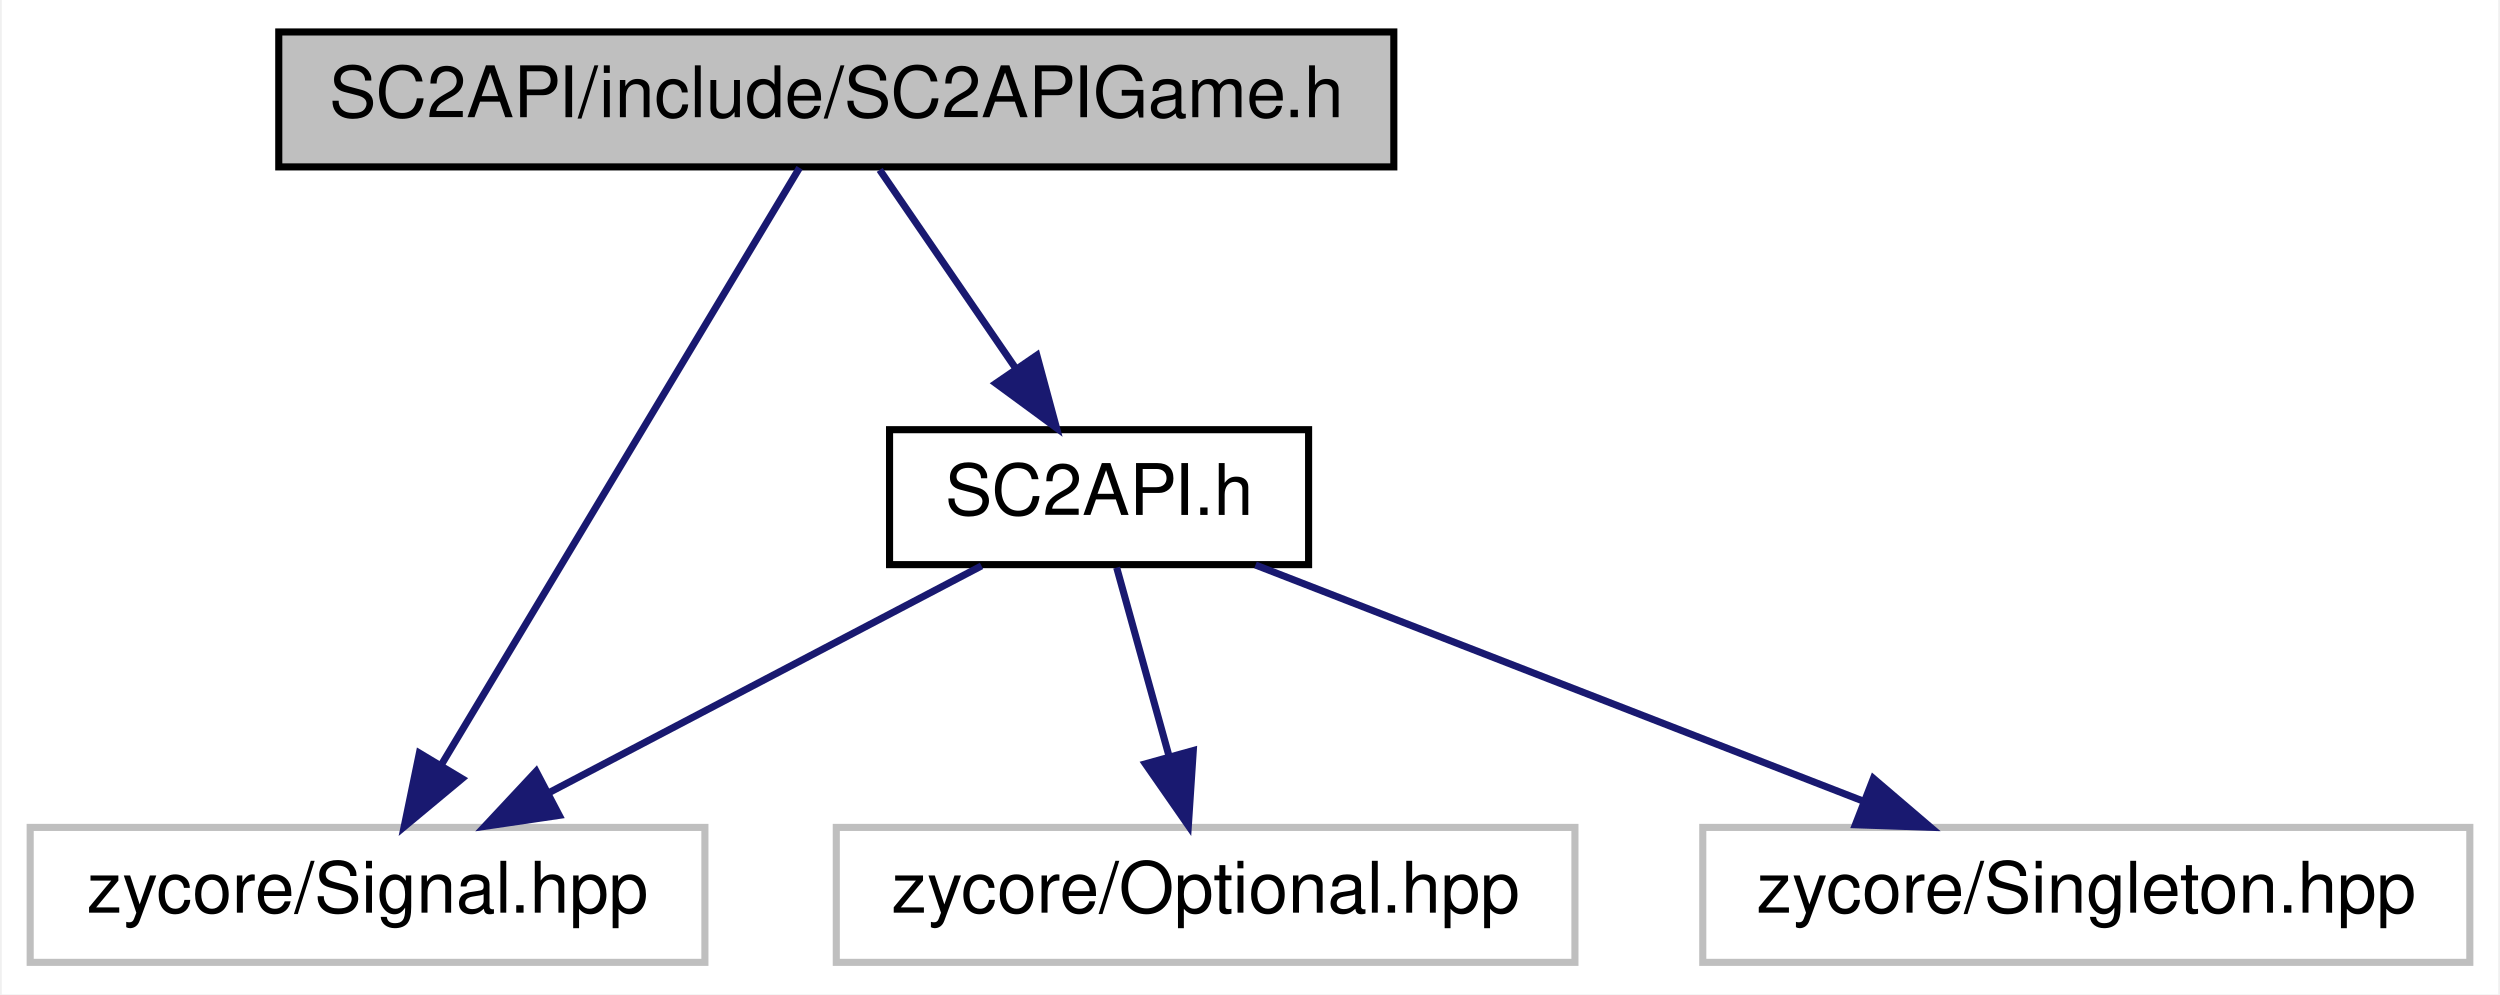
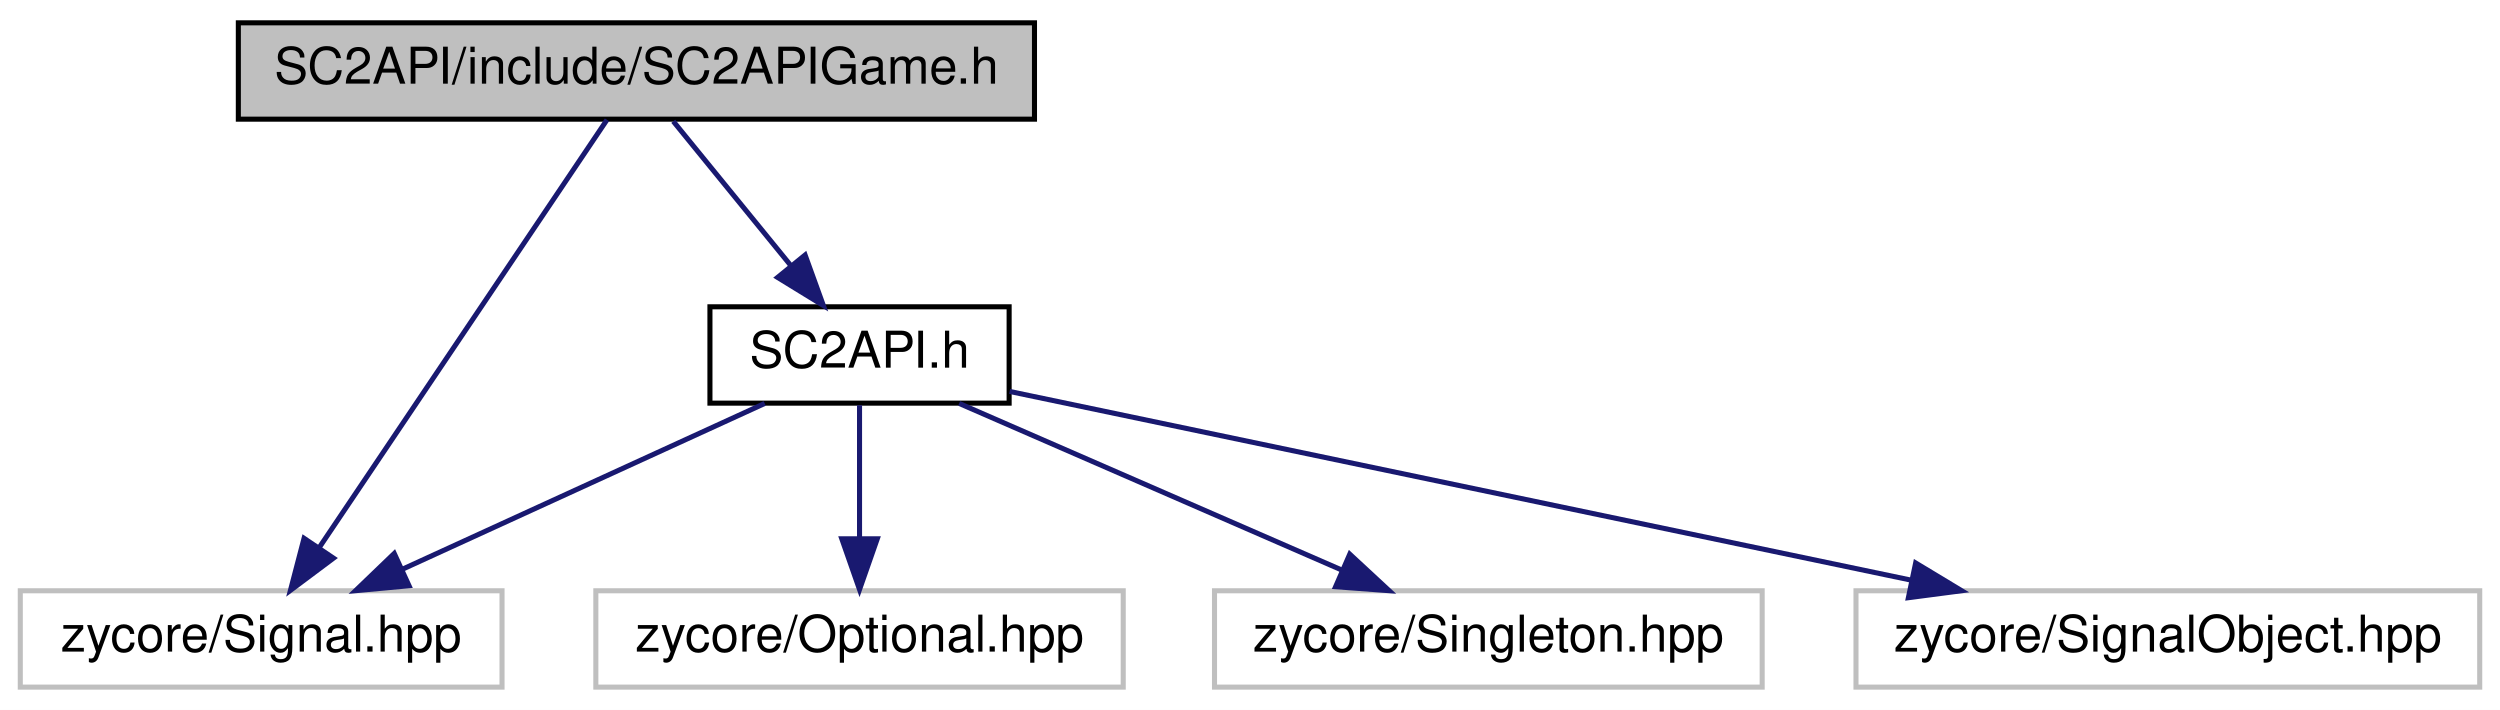
- <svg xmlns="http://www.w3.org/2000/svg" xmlns:xlink="http://www.w3.org/1999/xlink" width="352pt" height="140pt" viewBox="0.00 0.00 351.50 140.00">
+ <svg xmlns="http://www.w3.org/2000/svg" xmlns:xlink="http://www.w3.org/1999/xlink" width="493pt" height="140pt" viewBox="0.00 0.00 493.00 140.00">
  <g id="graph0" class="graph" transform="scale(1 1) rotate(0) translate(4 136)">
-     <polygon fill="white" stroke="none" points="-4,4 -4,-136 347.5,-136 347.5,4 -4,4" />
+     <polygon fill="white" stroke="none" points="-4,4 -4,-136 489,-136 489,4 -4,4" />
    <g id="node1" class="node">
-       <polygon fill="#bfbfbf" stroke="black" points="35,-112.5 35,-131.5 192,-131.5 192,-112.5 35,-112.5" />
-       <text text-anchor="middle" x="113.5" y="-119.5" font-family="Helvetica,sans-Serif" font-size="10.00">SC2API/include/SC2APIGame.h</text>
+       <polygon fill="#bfbfbf" stroke="black" points="43,-112.5 43,-131.5 200,-131.5 200,-112.5 43,-112.5" />
+       <text text-anchor="middle" x="121.5" y="-119.5" font-family="Helvetica,sans-Serif" font-size="10.00">SC2API/include/SC2APIGame.h</text>
    </g>
    <g id="node2" class="node">
      <g id="a_node2">
        <a xlink:href="_s_c2_a_p_i_8h.html" target="_top" xlink:title="SC2API.h">
-           <polygon fill="white" stroke="black" points="121,-56.5 121,-75.5 180,-75.5 180,-56.5 121,-56.5" />
-           <text text-anchor="middle" x="150.5" y="-63.5" font-family="Helvetica,sans-Serif" font-size="10.00">SC2API.h</text>
+           <polygon fill="white" stroke="black" points="136,-56.5 136,-75.5 195,-75.5 195,-56.5 136,-56.5" />
+           <text text-anchor="middle" x="165.5" y="-63.5" font-family="Helvetica,sans-Serif" font-size="10.00">SC2API.h</text>
        </a>
      </g>
    </g>
    <g id="edge1" class="edge">
-       <path fill="none" stroke="midnightblue" d="M119.61,-112.083C124.782,-104.534 132.346,-93.495 138.694,-84.23" />
-       <polygon fill="midnightblue" stroke="midnightblue" points="141.739,-85.979 144.504,-75.751 135.964,-82.022 141.739,-85.979" />
+       <path fill="none" stroke="midnightblue" d="M128.766,-112.083C135.045,-104.377 144.288,-93.033 151.931,-83.653" />
+       <polygon fill="midnightblue" stroke="midnightblue" points="154.766,-85.714 158.369,-75.751 149.339,-81.293 154.766,-85.714" />
    </g>
    <g id="node3" class="node">
      <polygon fill="white" stroke="#bfbfbf" points="0,-0.5 0,-19.5 95,-19.5 95,-0.5 0,-0.5" />
      <text text-anchor="middle" x="47.5" y="-7.5" font-family="Helvetica,sans-Serif" font-size="10.00">zycore/Signal.hpp</text>
    </g>
-     <g id="edge5" class="edge">
-       <path fill="none" stroke="midnightblue" d="M108.321,-112.368C97.477,-94.296 72.206,-52.176 57.884,-28.307" />
-       <polygon fill="midnightblue" stroke="midnightblue" points="60.801,-26.366 52.655,-19.591 54.799,-29.967 60.801,-26.366" />
+     <g id="edge6" class="edge">
+       <path fill="none" stroke="midnightblue" d="M115.693,-112.368C103.481,-94.215 74.948,-51.801 58.93,-27.99" />
+       <polygon fill="midnightblue" stroke="midnightblue" points="61.766,-25.935 53.28,-19.591 55.958,-29.842 61.766,-25.935" />
    </g>
    <g id="edge2" class="edge">
-       <path fill="none" stroke="midnightblue" d="M133.951,-56.324C117.508,-47.703 92.065,-34.364 73.032,-24.386" />
-       <polygon fill="midnightblue" stroke="midnightblue" points="74.49,-21.198 64.008,-19.654 71.239,-27.398 74.49,-21.198" />
+       <path fill="none" stroke="midnightblue" d="M146.803,-56.444C127.556,-47.636 97.347,-33.812 75.3,-23.722" />
+       <polygon fill="midnightblue" stroke="midnightblue" points="76.659,-20.495 66.11,-19.516 73.747,-26.86 76.659,-20.495" />
    </g>
    <g id="node4" class="node">
      <polygon fill="white" stroke="#bfbfbf" points="113.5,-0.5 113.5,-19.5 217.5,-19.5 217.5,-0.5 113.5,-0.5" />
      <text text-anchor="middle" x="165.5" y="-7.5" font-family="Helvetica,sans-Serif" font-size="10.00">zycore/Optional.hpp</text>
    </g>
    <g id="edge3" class="edge">
-       <path fill="none" stroke="midnightblue" d="M152.977,-56.083C154.986,-48.849 157.886,-38.409 160.39,-29.397" />
-       <polygon fill="midnightblue" stroke="midnightblue" points="163.765,-30.323 163.069,-19.751 157.02,-28.45 163.765,-30.323" />
+       <path fill="none" stroke="midnightblue" d="M165.5,-56.083C165.5,-49.006 165.5,-38.861 165.5,-29.986" />
+       <polygon fill="midnightblue" stroke="midnightblue" points="169,-29.751 165.5,-19.751 162,-29.751 169,-29.751" />
    </g>
    <g id="node5" class="node">
      <polygon fill="white" stroke="#bfbfbf" points="235.5,-0.5 235.5,-19.5 343.5,-19.5 343.5,-0.5 235.5,-0.5" />
      <text text-anchor="middle" x="289.5" y="-7.5" font-family="Helvetica,sans-Serif" font-size="10.00">zycore/Singleton.hpp</text>
    </g>
    <g id="edge4" class="edge">
-       <path fill="none" stroke="midnightblue" d="M172.525,-56.444C195.604,-47.478 232.062,-33.314 258.141,-23.183" />
-       <polygon fill="midnightblue" stroke="midnightblue" points="259.524,-26.4 267.578,-19.516 256.989,-19.875 259.524,-26.4" />
+       <path fill="none" stroke="midnightblue" d="M185.148,-56.444C205.465,-47.596 237.403,-33.688 260.598,-23.587" />
+       <polygon fill="midnightblue" stroke="midnightblue" points="262.173,-26.718 269.944,-19.516 259.378,-20.3 262.173,-26.718" />
+     </g>
+     <g id="node6" class="node">
+       <polygon fill="white" stroke="#bfbfbf" points="362,-0.5 362,-19.5 485,-19.5 485,-0.5 362,-0.5" />
+       <text text-anchor="middle" x="423.5" y="-7.5" font-family="Helvetica,sans-Serif" font-size="10.00">zycore/SignalObject.hpp</text>
+     </g>
+     <g id="edge5" class="edge">
+       <path fill="none" stroke="midnightblue" d="M195.096,-58.806C238.493,-49.722 319.972,-32.669 372.964,-21.577" />
+       <polygon fill="midnightblue" stroke="midnightblue" points="373.766,-24.985 382.837,-19.511 372.332,-18.134 373.766,-24.985" />
    </g>
  </g>
</svg>
